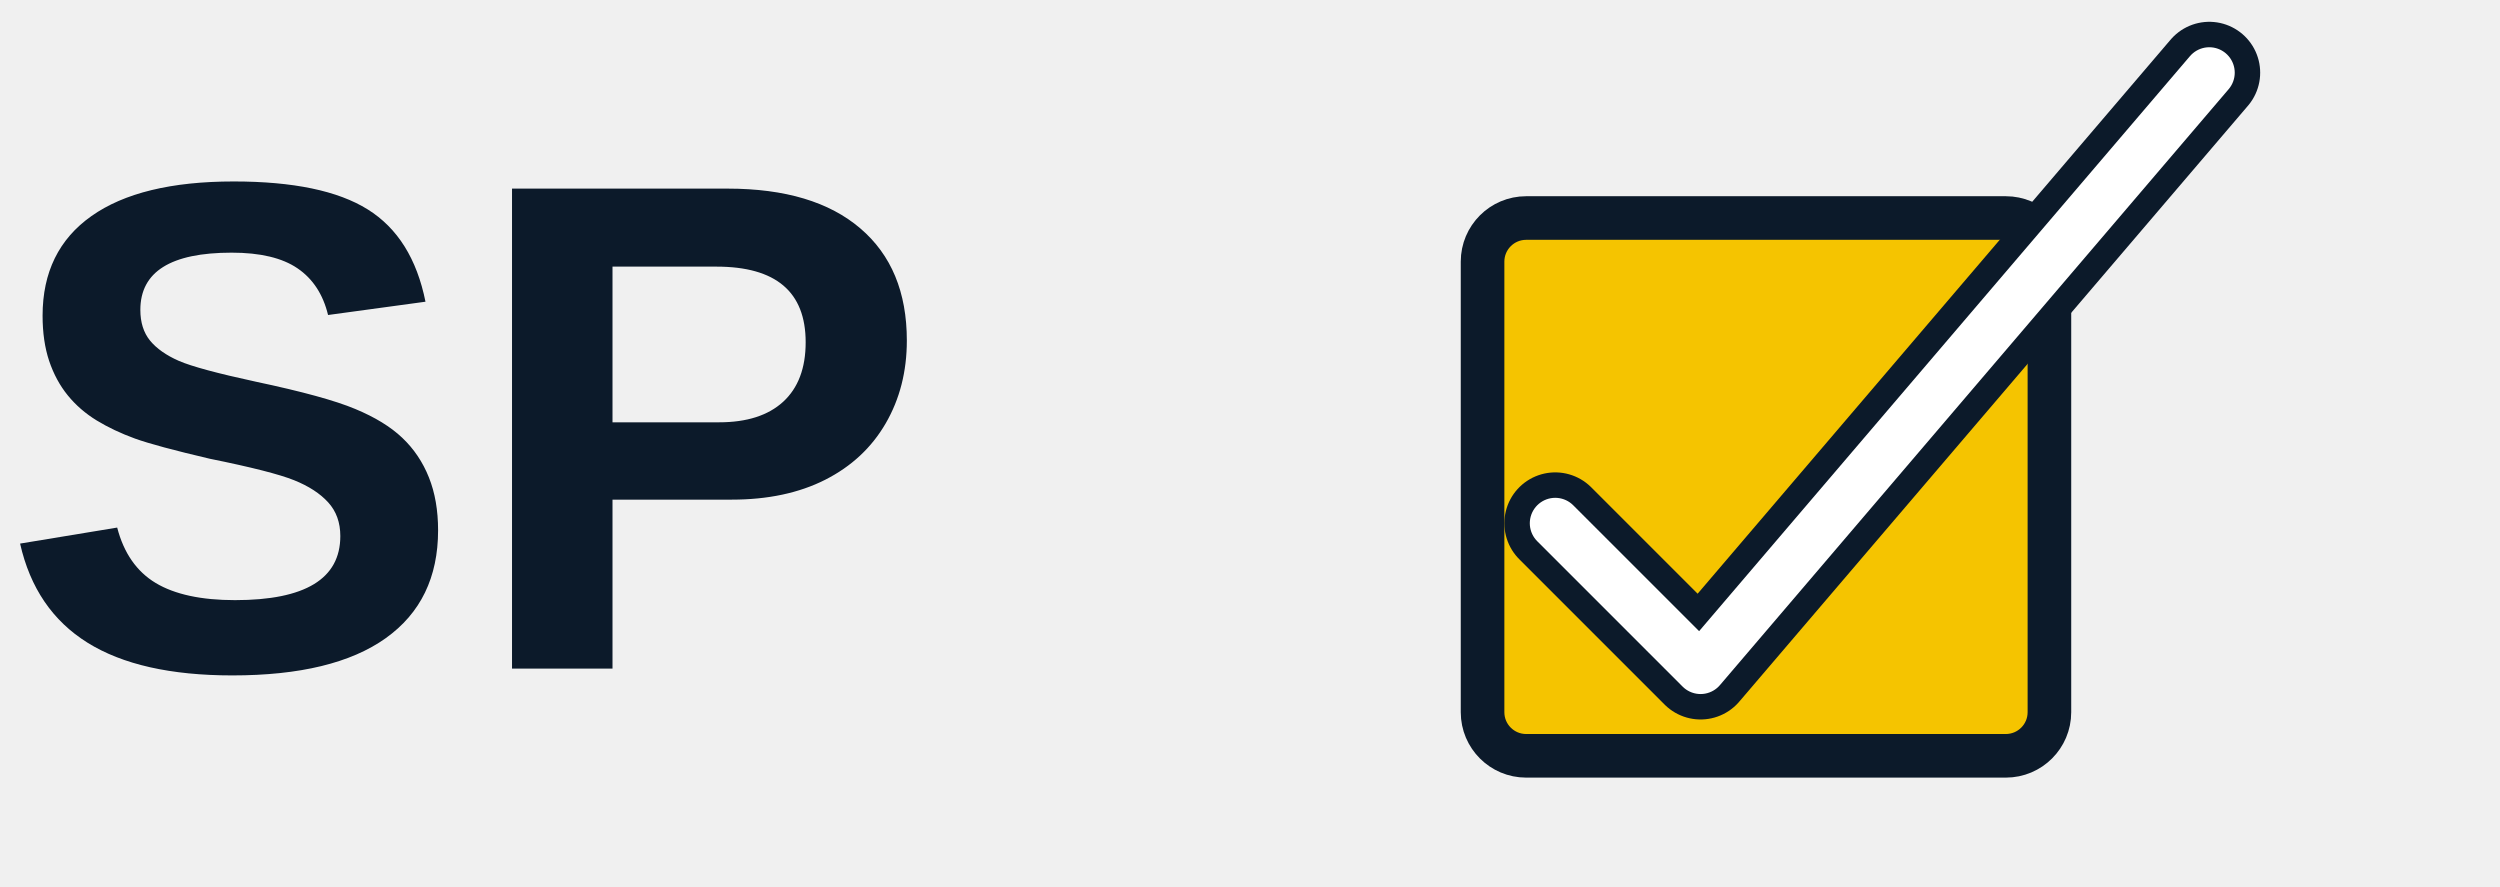
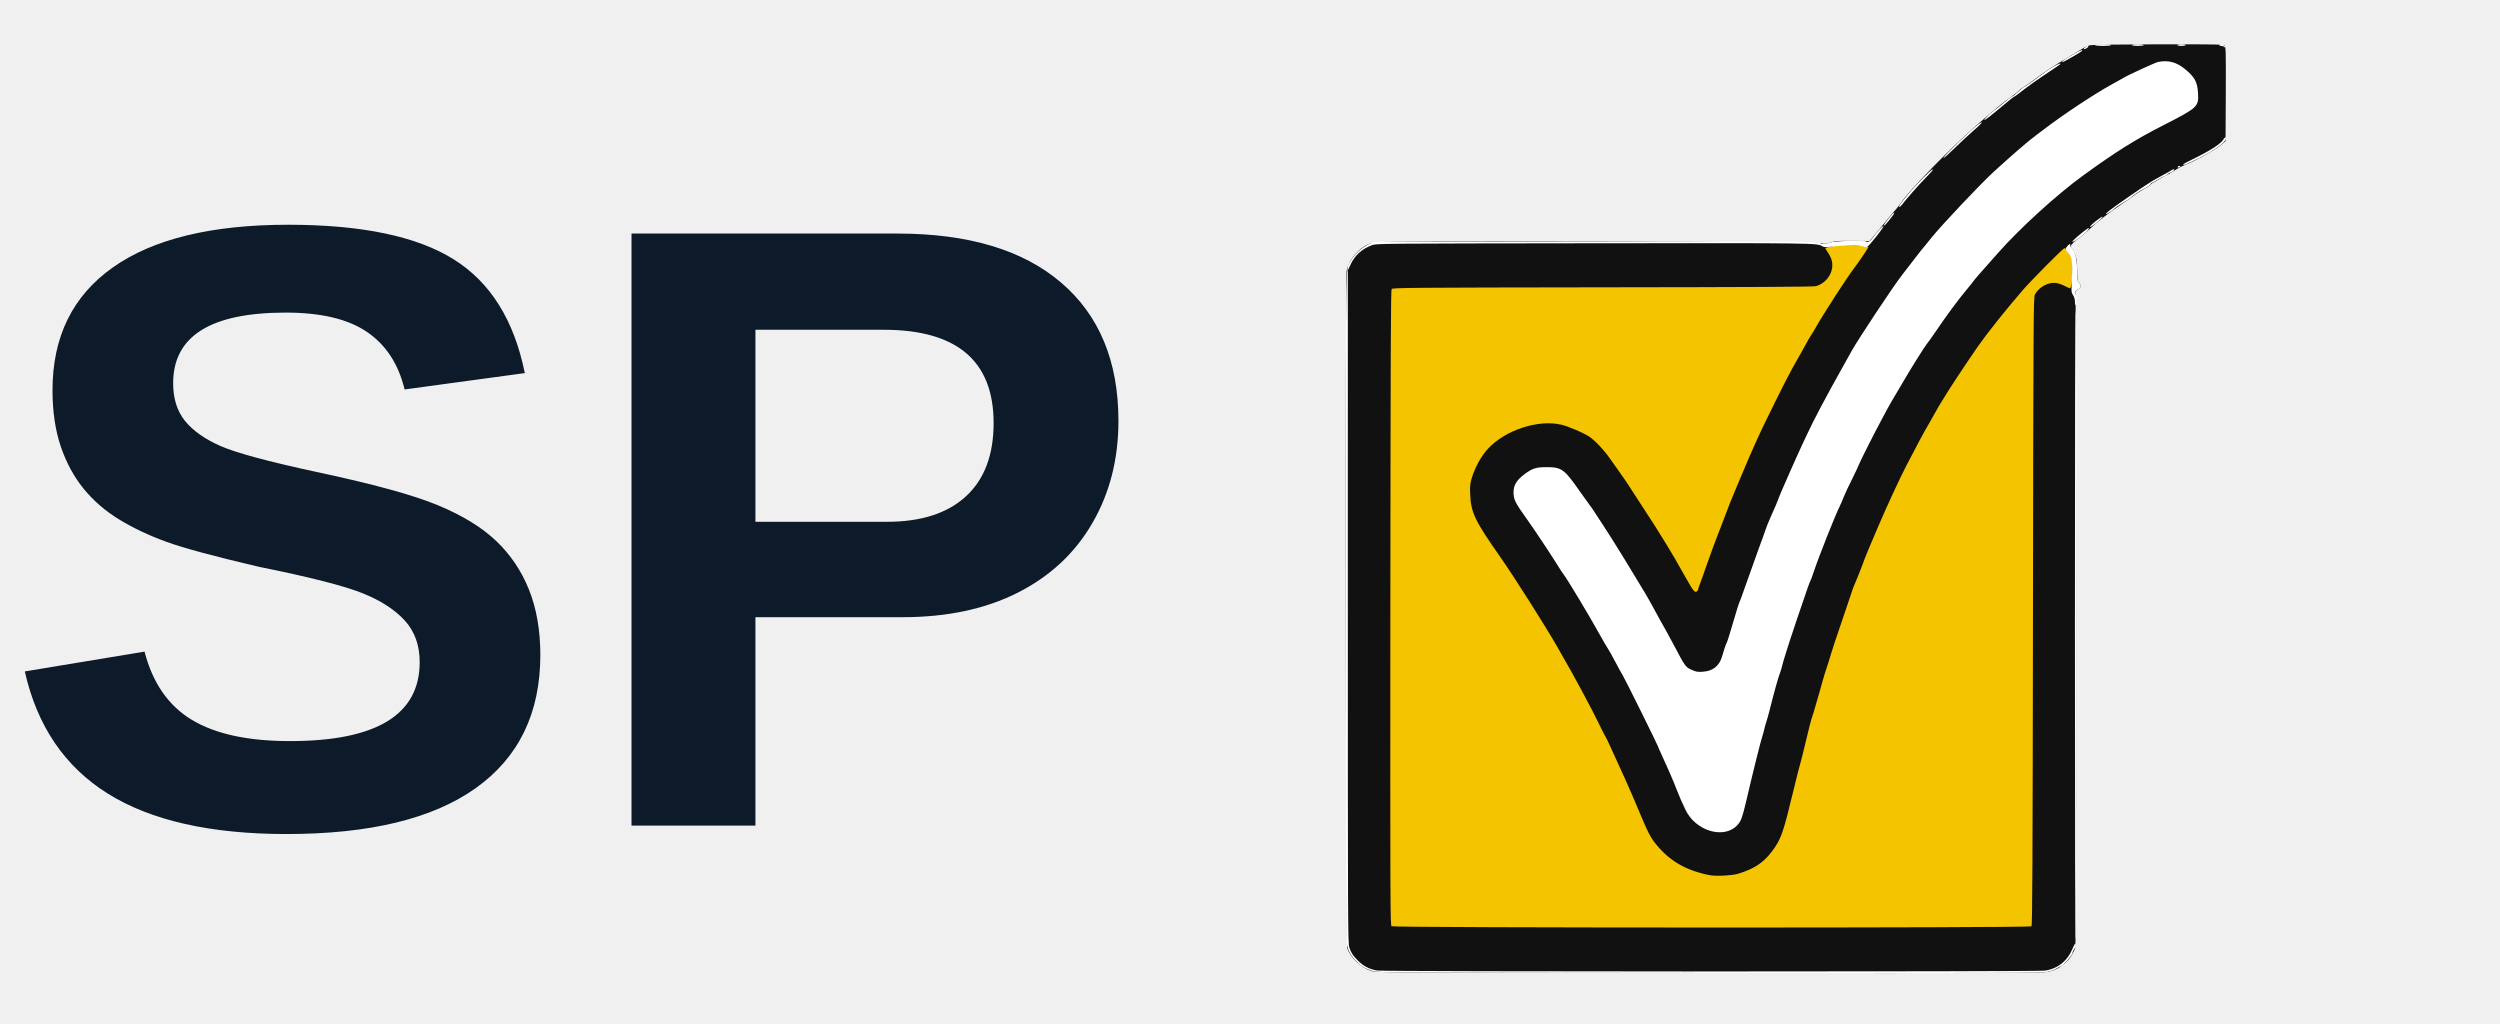
- <svg xmlns="http://www.w3.org/2000/svg" viewBox="0 0 344 122" fill="none" role="img" aria-label="SOPROTELCO">
-   <text x="0" y="92" font-family="Arial Black, Arial, sans-serif" font-size="96" font-weight="900" fill="#0c1a2a">SP</text>
-   <g transform="translate(196,4)">
-     <rect x="8" y="26" width="78" height="74" rx="6" fill="#F5C400" stroke="#0c1a2a" stroke-width="6" />
-     <path d="M18 68 L38 88 L108 6" stroke="#0c1a2a" stroke-width="14" stroke-linecap="round" stroke-linejoin="round" />
-     <path d="M18 68 L38 88 L108 6" stroke="#ffffff" stroke-width="7" stroke-linecap="round" stroke-linejoin="round" />
+ <svg xmlns="http://www.w3.org/2000/svg" viewBox="0 0 430 176" fill="none" role="img" aria-label="SOPROTELCO">
+   <text x="0" y="142" font-family="Arial Black, Arial, sans-serif" font-size="148" font-weight="900" fill="#0c1a2a">SP</text>
+   <g transform="translate(228,4) scale(0.14433)">
+     <g transform="translate(0,1164) scale(0.1,-0.1)">
+       <path fill="#111111" d="M9111 11378 c-24 -5 -67 -25 -95 -43 -28 -18 -87 -54 -131 -80 -224 -132 -290 -176 -479 -316 -34 -26 -75 -53 -91 -62 -17 -8 -41 -27 -55 -42 -14 -15 -52 -45 -85 -68 -80 -54 -206 -157 -416 -342 -329 -289 -792 -764 -902 -925 -16 -25 -49 -65 -71 -90 -23 -25 -86 -101 -141 -169 -55 -68 -114 -140 -131 -160 l-32 -36 -198 2 c-176 1 -207 -1 -268 -20 -62 -19 -72 -19 -110 -7 -53 18 -5195 28 -5310 10 -89 -14 -151 -48 -225 -124 -66 -70 -103 -136 -120 -216 -18 -83 -11 -8020 7 -8072 39 -114 159 -229 280 -270 67 -23 67 -23 4037 -26 3673 -2 3975 -1 4039 14 37 9 88 28 113 41 63 36 148 117 167 160 10 21 25 52 34 68 16 28 17 281 17 3915 0 2137 -4 3894 -8 3905 -6 16 -1 24 28 43 40 25 44 46 15 77 -17 18 -20 38 -23 155 -3 114 -7 143 -27 190 -13 30 -29 60 -37 66 -7 6 -13 18 -13 26 0 16 48 64 100 98 19 13 67 53 105 89 121 114 250 214 405 317 47 31 103 71 125 88 40 32 111 77 169 107 17 9 40 26 50 38 11 12 23 21 28 21 5 0 28 13 51 29 24 16 58 36 77 45 37 16 57 28 156 89 34 20 80 44 103 52 93 32 346 172 410 225 l66 56 3 561 c2 501 0 563 -14 577 -14 14 -96 16 -787 15 -464 -1 -790 -5 -816 -11z" />
+       <path fill="#F5C400" d="M6175 8998 c-104 -8 -143 -14 -213 -34 -9 -3 -6 -13 12 -37 14 -18 34 -53 45 -77 61 -134 -24 -299 -175 -343 -28 -8 -737 -12 -2541 -14 -2291 -3 -2502 -5 -2515 -20 -11 -13 -13 -648 -16 -3798 -2 -3516 -1 -3783 14 -3796 25 -20 7606 -21 7626 -1 11 11 14 703 18 3755 5 3554 6 3744 23 3774 49 90 158 150 252 138 27 -4 76 -21 108 -38 31 -16 59 -28 60 -26 28 40 39 281 16 363 -11 39 -66 115 -83 116 -16 0 -395 -382 -500 -503 -218 -254 -423 -512 -534 -671 -124 -178 -358 -532 -391 -591 -19 -33 -40 -67 -46 -75 -7 -8 -39 -62 -70 -120 -32 -58 -70 -125 -85 -150 -34 -54 -154 -279 -263 -490 -78 -151 -234 -489 -324 -700 -102 -238 -173 -408 -173 -413 0 -9 -110 -287 -121 -305 -5 -10 -27 -71 -48 -137 -22 -66 -76 -226 -120 -355 -45 -129 -92 -273 -106 -320 -13 -47 -36 -119 -50 -160 -14 -41 -37 -115 -51 -165 -14 -49 -32 -112 -39 -140 -8 -27 -24 -81 -35 -120 -21 -77 -45 -154 -61 -200 -6 -16 -35 -133 -65 -260 -30 -126 -61 -250 -69 -275 -8 -25 -42 -157 -75 -295 -128 -532 -151 -599 -262 -746 -101 -134 -211 -206 -403 -265 -71 -21 -266 -31 -340 -16 -294 58 -495 180 -662 400 -41 55 -74 118 -130 250 -92 219 -189 444 -214 497 -113 247 -160 350 -185 405 -15 36 -41 87 -57 114 -15 27 -48 91 -72 143 -65 138 -322 617 -415 773 -5 8 -37 65 -71 125 -142 250 -517 841 -693 1093 -296 421 -344 522 -353 740 -4 95 -1 124 17 185 39 133 114 270 198 359 205 221 598 349 872 284 83 -20 258 -94 329 -140 72 -47 179 -161 261 -279 41 -59 98 -139 125 -177 28 -38 81 -117 119 -177 39 -59 112 -173 164 -253 106 -162 122 -187 179 -280 22 -36 55 -88 72 -116 47 -74 148 -247 236 -406 85 -152 106 -178 130 -158 8 7 15 17 15 24 0 6 9 33 20 61 10 27 45 122 75 210 74 211 103 290 222 595 24 63 54 140 65 170 12 30 49 120 83 200 34 80 77 181 95 225 56 137 200 456 241 535 21 41 72 145 113 230 85 175 208 413 266 510 21 36 64 112 95 170 31 58 63 112 69 120 7 8 34 53 61 100 94 167 369 591 460 710 48 62 165 236 165 245 0 3 -14 5 -31 5 -17 0 -38 4 -47 9 -30 15 -94 18 -217 9z" />
+       <path fill="#ffffff" d="M9170 11380 c0 -6 38 -10 95 -10 57 0 95 4 95 10 0 6 -38 10 -95 10 -57 0 -95 -4 -95 -10z M9610 11380 c0 -6 30 -10 70 -10 40 0 70 4 70 10 0 6 -30 10 -70 10 -40 0 -70 -4 -70 -10z M10150 11380 c0 -5 23 -10 50 -10 28 0 50 5 50 10 0 6 -22 10 -50 10 -27 0 -50 -4 -50 -10z M10650 11380 c0 -5 10 -10 23 -10 13 0 28 -5 35 -12 9 -9 12 -9 12 0 0 13 -32 32 -54 32 -9 0 -16 -4 -16 -10z M9049 11350 c-17 -13 -19 -19 -9 -19 16 0 50 22 50 33 0 12 -18 6 -41 -14z M8958 11296 c-20 -11 -66 -38 -102 -59 -60 -35 -83 -54 -75 -61 5 -4 216 117 231 132 20 20 -12 13 -54 -12z M9922 11179 c-35 -7 -355 -154 -412 -189 -8 -5 -73 -41 -145 -81 -215 -119 -569 -354 -800 -530 -22 -17 -65 -49 -96 -72 -105 -79 -281 -231 -511 -441 -158 -146 -610 -624 -733 -776 -49 -62 -104 -128 -121 -148 -16 -21 -68 -86 -113 -145 -46 -59 -103 -134 -127 -165 -102 -131 -516 -756 -593 -894 -13 -24 -65 -117 -116 -208 -177 -315 -353 -647 -408 -770 -9 -19 -42 -89 -73 -155 -66 -141 -274 -613 -274 -622 0 -8 -65 -162 -105 -248 -17 -38 -40 -95 -50 -125 -9 -30 -47 -134 -83 -230 -35 -96 -95 -263 -132 -370 -37 -107 -74 -211 -82 -230 -28 -65 -30 -71 -138 -436 -10 -33 -22 -69 -27 -80 -13 -24 -40 -104 -57 -166 -32 -116 -109 -178 -231 -186 -63 -4 -80 -1 -133 23 -72 32 -76 37 -212 295 -51 96 -108 200 -126 231 -18 30 -60 107 -94 170 -88 163 -109 199 -350 594 -122 199 -229 369 -277 440 -26 39 -62 93 -79 121 -17 29 -56 85 -86 125 -30 41 -79 109 -109 152 -185 265 -216 287 -397 287 -124 0 -167 -14 -258 -81 -95 -70 -134 -133 -134 -216 0 -93 15 -121 191 -368 78 -109 298 -443 350 -530 13 -22 38 -59 55 -82 50 -66 309 -498 428 -713 41 -74 87 -153 102 -175 15 -22 56 -96 92 -165 36 -69 73 -136 83 -150 18 -26 419 -835 419 -845 0 -3 14 -36 31 -72 70 -151 163 -363 190 -438 17 -44 39 -98 49 -120 10 -22 35 -76 55 -120 119 -264 472 -367 628 -184 40 46 54 86 101 284 90 386 172 712 193 775 8 25 19 63 23 85 5 22 15 60 24 85 8 25 22 72 30 105 62 246 110 419 132 475 8 19 18 53 23 75 5 22 14 54 19 70 6 17 19 59 29 95 10 36 69 216 131 400 138 405 147 432 160 456 6 10 25 62 42 114 58 174 257 676 308 776 11 21 32 71 47 109 15 39 58 131 96 205 37 74 77 160 89 190 19 48 194 393 271 535 15 28 46 84 67 125 22 41 64 113 92 160 29 47 72 119 95 160 68 120 250 412 279 447 15 17 58 78 97 135 148 218 273 387 384 520 28 32 60 74 73 91 21 30 72 88 297 341 262 296 695 690 1005 916 390 284 629 434 955 600 421 215 432 225 422 389 -8 133 -39 189 -158 287 -99 81 -197 107 -317 83z M8680 11127 c-51 -29 -124 -81 -286 -202 -34 -25 -66 -45 -71 -45 -6 0 -36 -25 -68 -55 -32 -30 -63 -55 -68 -55 -11 0 -50 -30 -121 -91 -29 -25 -72 -59 -97 -76 -24 -17 -62 -49 -83 -72 -77 -79 -27 -50 106 61 153 129 214 178 223 178 3 0 35 24 72 53 83 65 194 144 343 243 132 88 140 94 120 93 -8 0 -40 -15 -70 -32z M7786 10441 c-71 -47 -434 -397 -423 -407 4 -4 62 47 129 113 68 67 168 160 223 208 88 77 115 105 103 105 -1 0 -16 -9 -32 -19z M10700 10256 c-27 -51 -167 -140 -372 -239 -60 -28 -108 -55 -108 -60 0 -15 41 2 195 79 190 96 315 188 315 233 0 19 -16 12 -30 -13z M10155 9930 c-3 -5 1 -10 9 -10 8 0 18 5 21 10 3 6 -1 10 -9 10 -8 0 -18 -4 -21 -10z M7117 9793 c-58 -60 -121 -127 -139 -149 -18 -23 -54 -66 -79 -95 -51 -60 -75 -99 -60 -99 5 0 20 14 33 31 51 67 185 219 267 304 91 93 108 115 93 115 -4 0 -56 -48 -115 -107z M10085 9891 c-6 -5 -50 -30 -99 -56 -49 -26 -101 -55 -115 -64 -14 -9 -34 -21 -43 -26 -59 -34 -433 -292 -494 -342 -21 -17 -37 -34 -34 -37 6 -6 87 47 104 68 6 7 47 35 91 61 44 26 94 60 110 75 34 32 109 80 172 110 24 12 47 30 53 40 6 11 16 20 22 20 6 0 34 15 63 34 28 19 63 38 78 41 14 4 33 15 43 26 9 10 23 19 29 19 20 0 63 39 45 40 -9 0 -20 -4 -25 -9z M6713 9318 c-59 -75 -67 -88 -55 -88 5 0 31 28 58 62 61 77 67 88 55 88 -5 0 -31 -28 -58 -62z M9181 9284 c-71 -57 -96 -90 -43 -59 42 26 127 103 121 110 -4 3 -39 -20 -78 -51z M6599 9181 c-19 -22 -50 -60 -69 -86 -43 -57 -63 -69 -90 -55 -32 17 -374 6 -430 -14 -57 -20 -88 -20 -134 -1 -32 14 -336 15 -2669 13 l-2632 -3 -68 -32 c-78 -37 -168 -122 -210 -197 -61 -111 -57 207 -57 -4107 0 -2513 4 -3969 10 -4012 13 -87 41 -146 103 -213 57 -63 106 -94 197 -126 65 -23 65 -23 4025 -26 3639 -2 3966 -1 4030 14 39 9 87 27 107 40 21 13 42 24 47 24 20 0 141 133 141 155 0 12 9 34 20 48 20 25 27 67 13 67 -5 0 -16 -21 -27 -48 -62 -155 -178 -249 -335 -272 -99 -14 -7861 -13 -7954 1 -95 15 -170 54 -238 125 -61 65 -70 79 -96 150 -17 47 -18 240 -18 4059 l0 4010 33 70 c52 110 132 183 251 229 56 21 56 21 2646 24 2677 3 2660 3 2724 -35 16 -11 38 -13 75 -9 28 4 115 11 194 18 130 10 148 9 197 -7 50 -17 55 -17 78 -2 21 13 150 175 181 225 17 28 -14 9 -45 -27z M9030 9156 c-88 -70 -135 -114 -130 -120 13 -12 171 109 191 147 15 28 -2 20 -61 -27z M8842 8987 c-29 -30 -28 -48 3 -77 43 -40 57 -112 51 -252 -11 -222 -11 -220 12 -258 14 -21 22 -51 22 -77 0 -24 5 -43 11 -43 12 0 8 108 -5 146 -6 17 -1 25 28 42 41 24 45 46 15 78 -18 19 -21 36 -23 155 -3 142 -22 217 -68 263 -11 10 -17 24 -14 32 8 21 -8 17 -32 -9z M8930 4470 c0 -2500 3 -3760 10 -3760 7 0 10 1260 10 3760 0 2500 -3 3760 -10 3760 -7 0 -10 -1260 -10 -3760z" />
+     </g>
  </g>
</svg>
